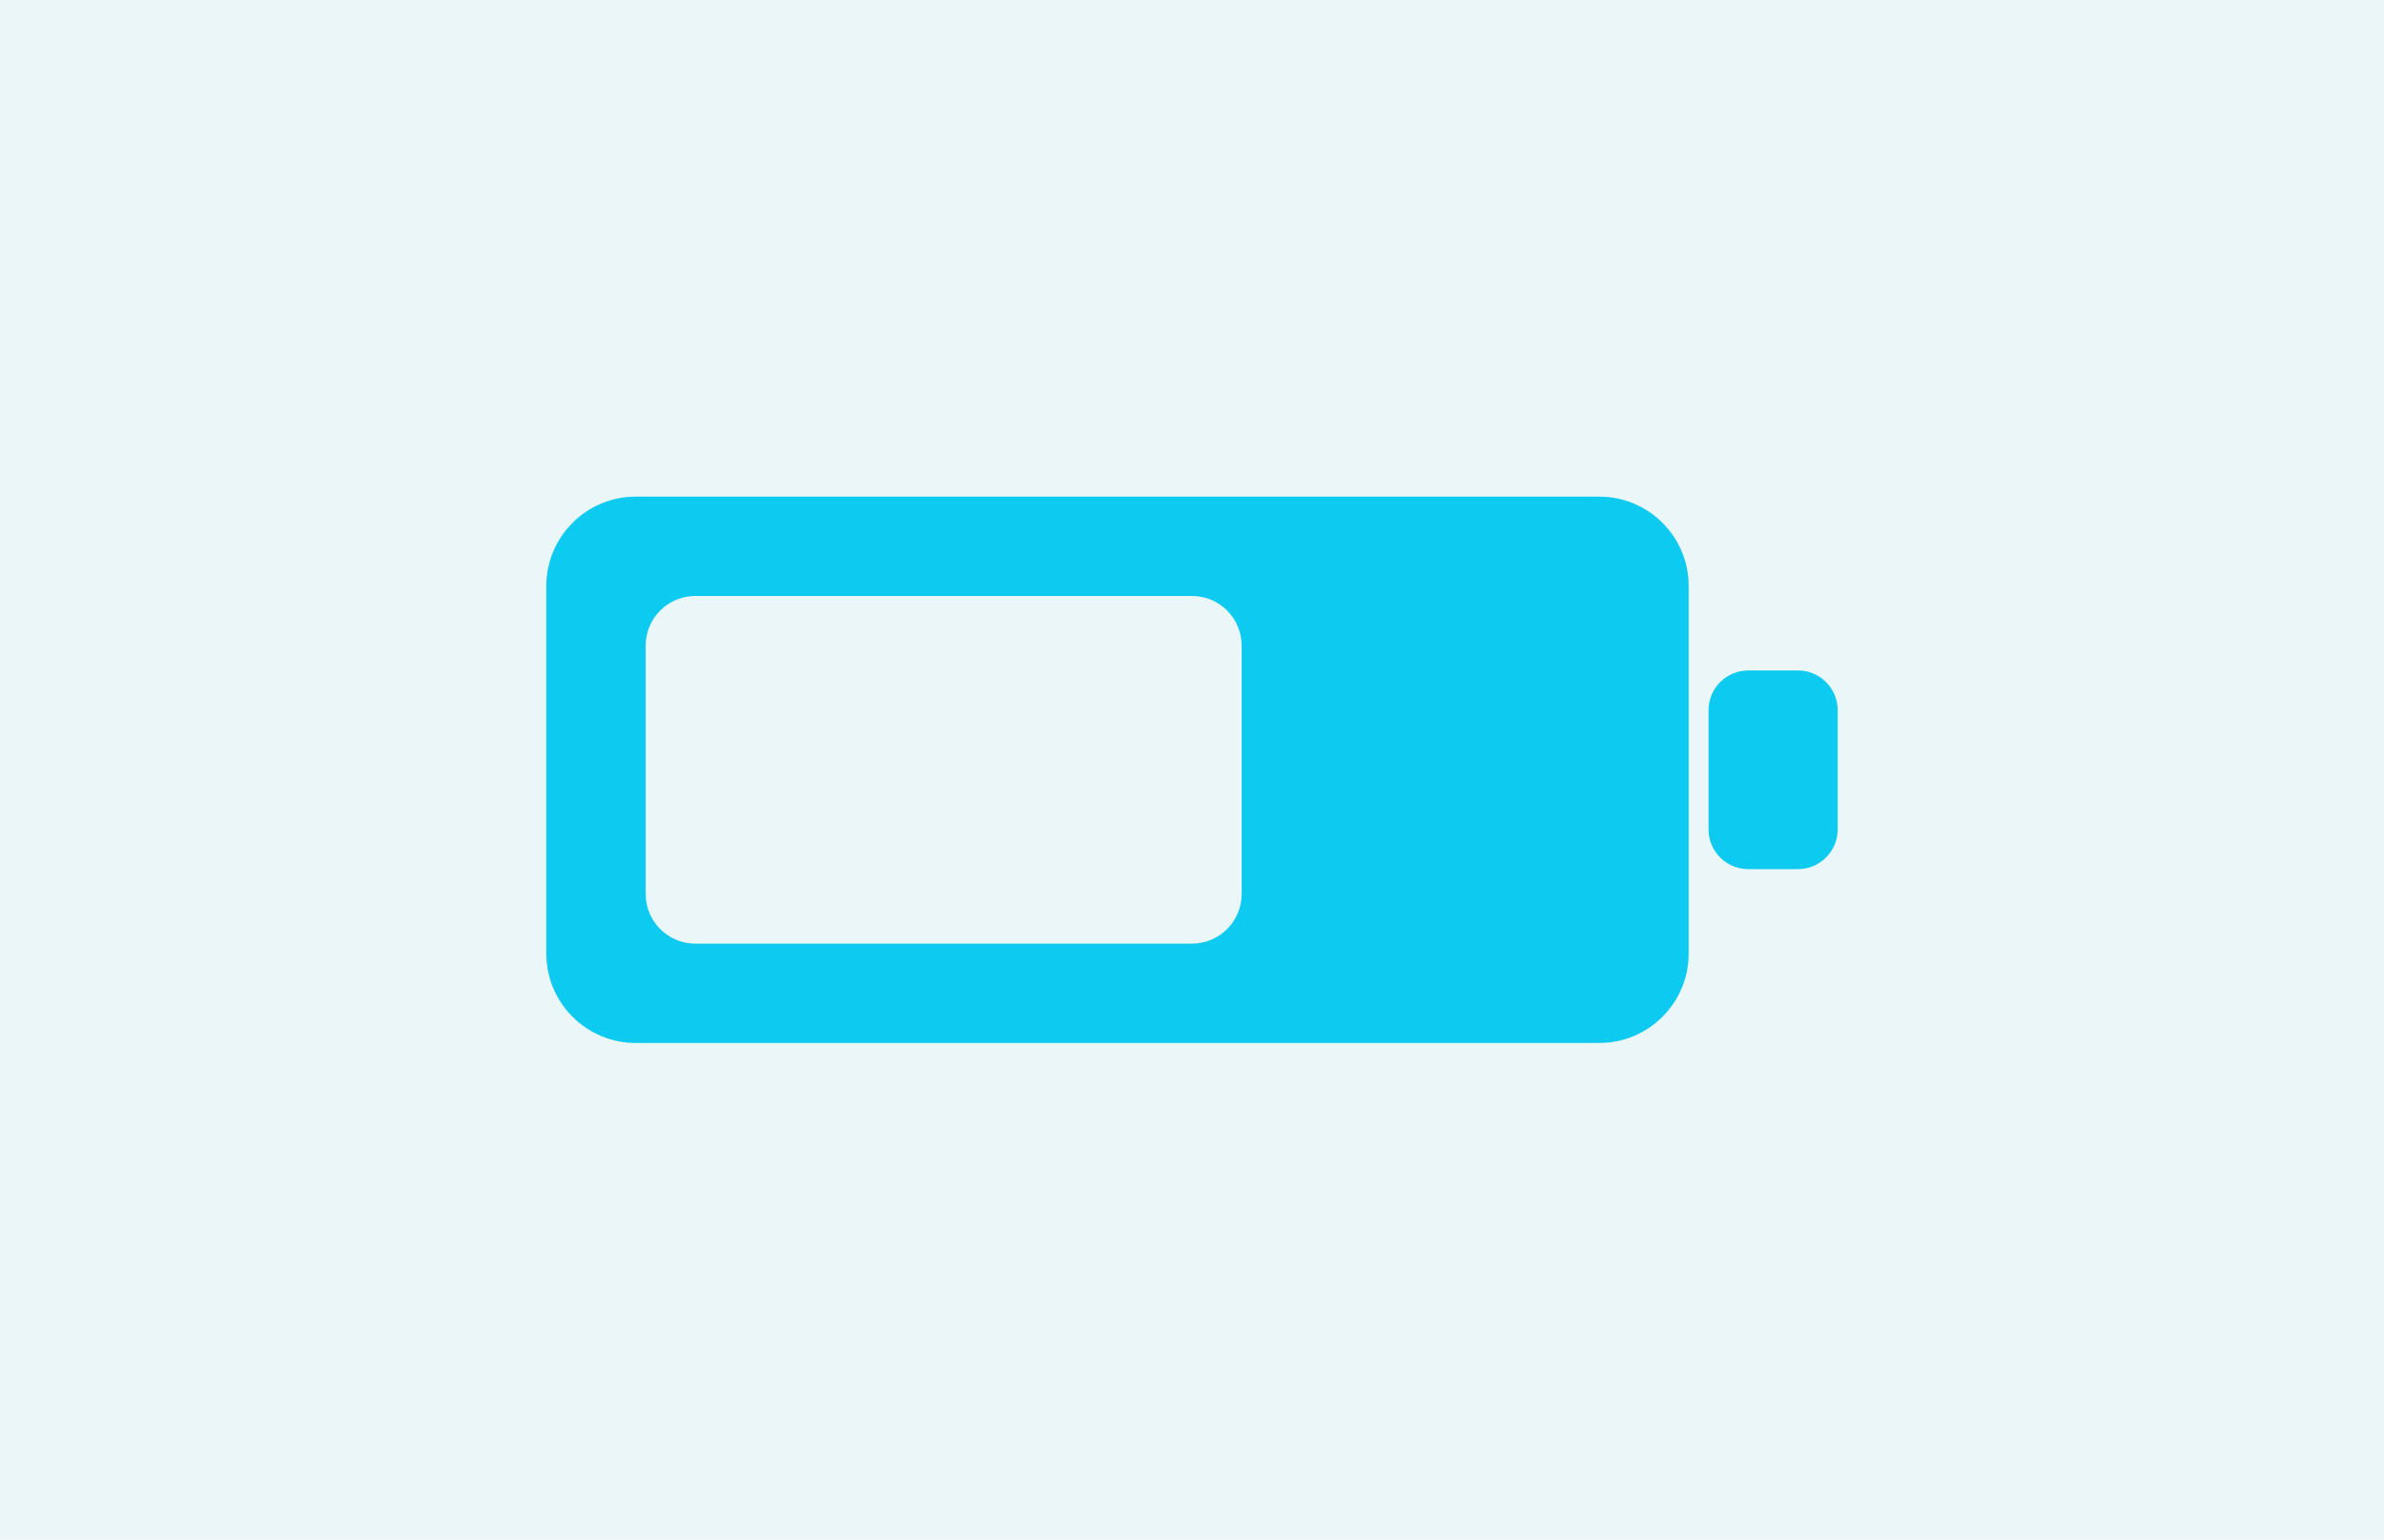
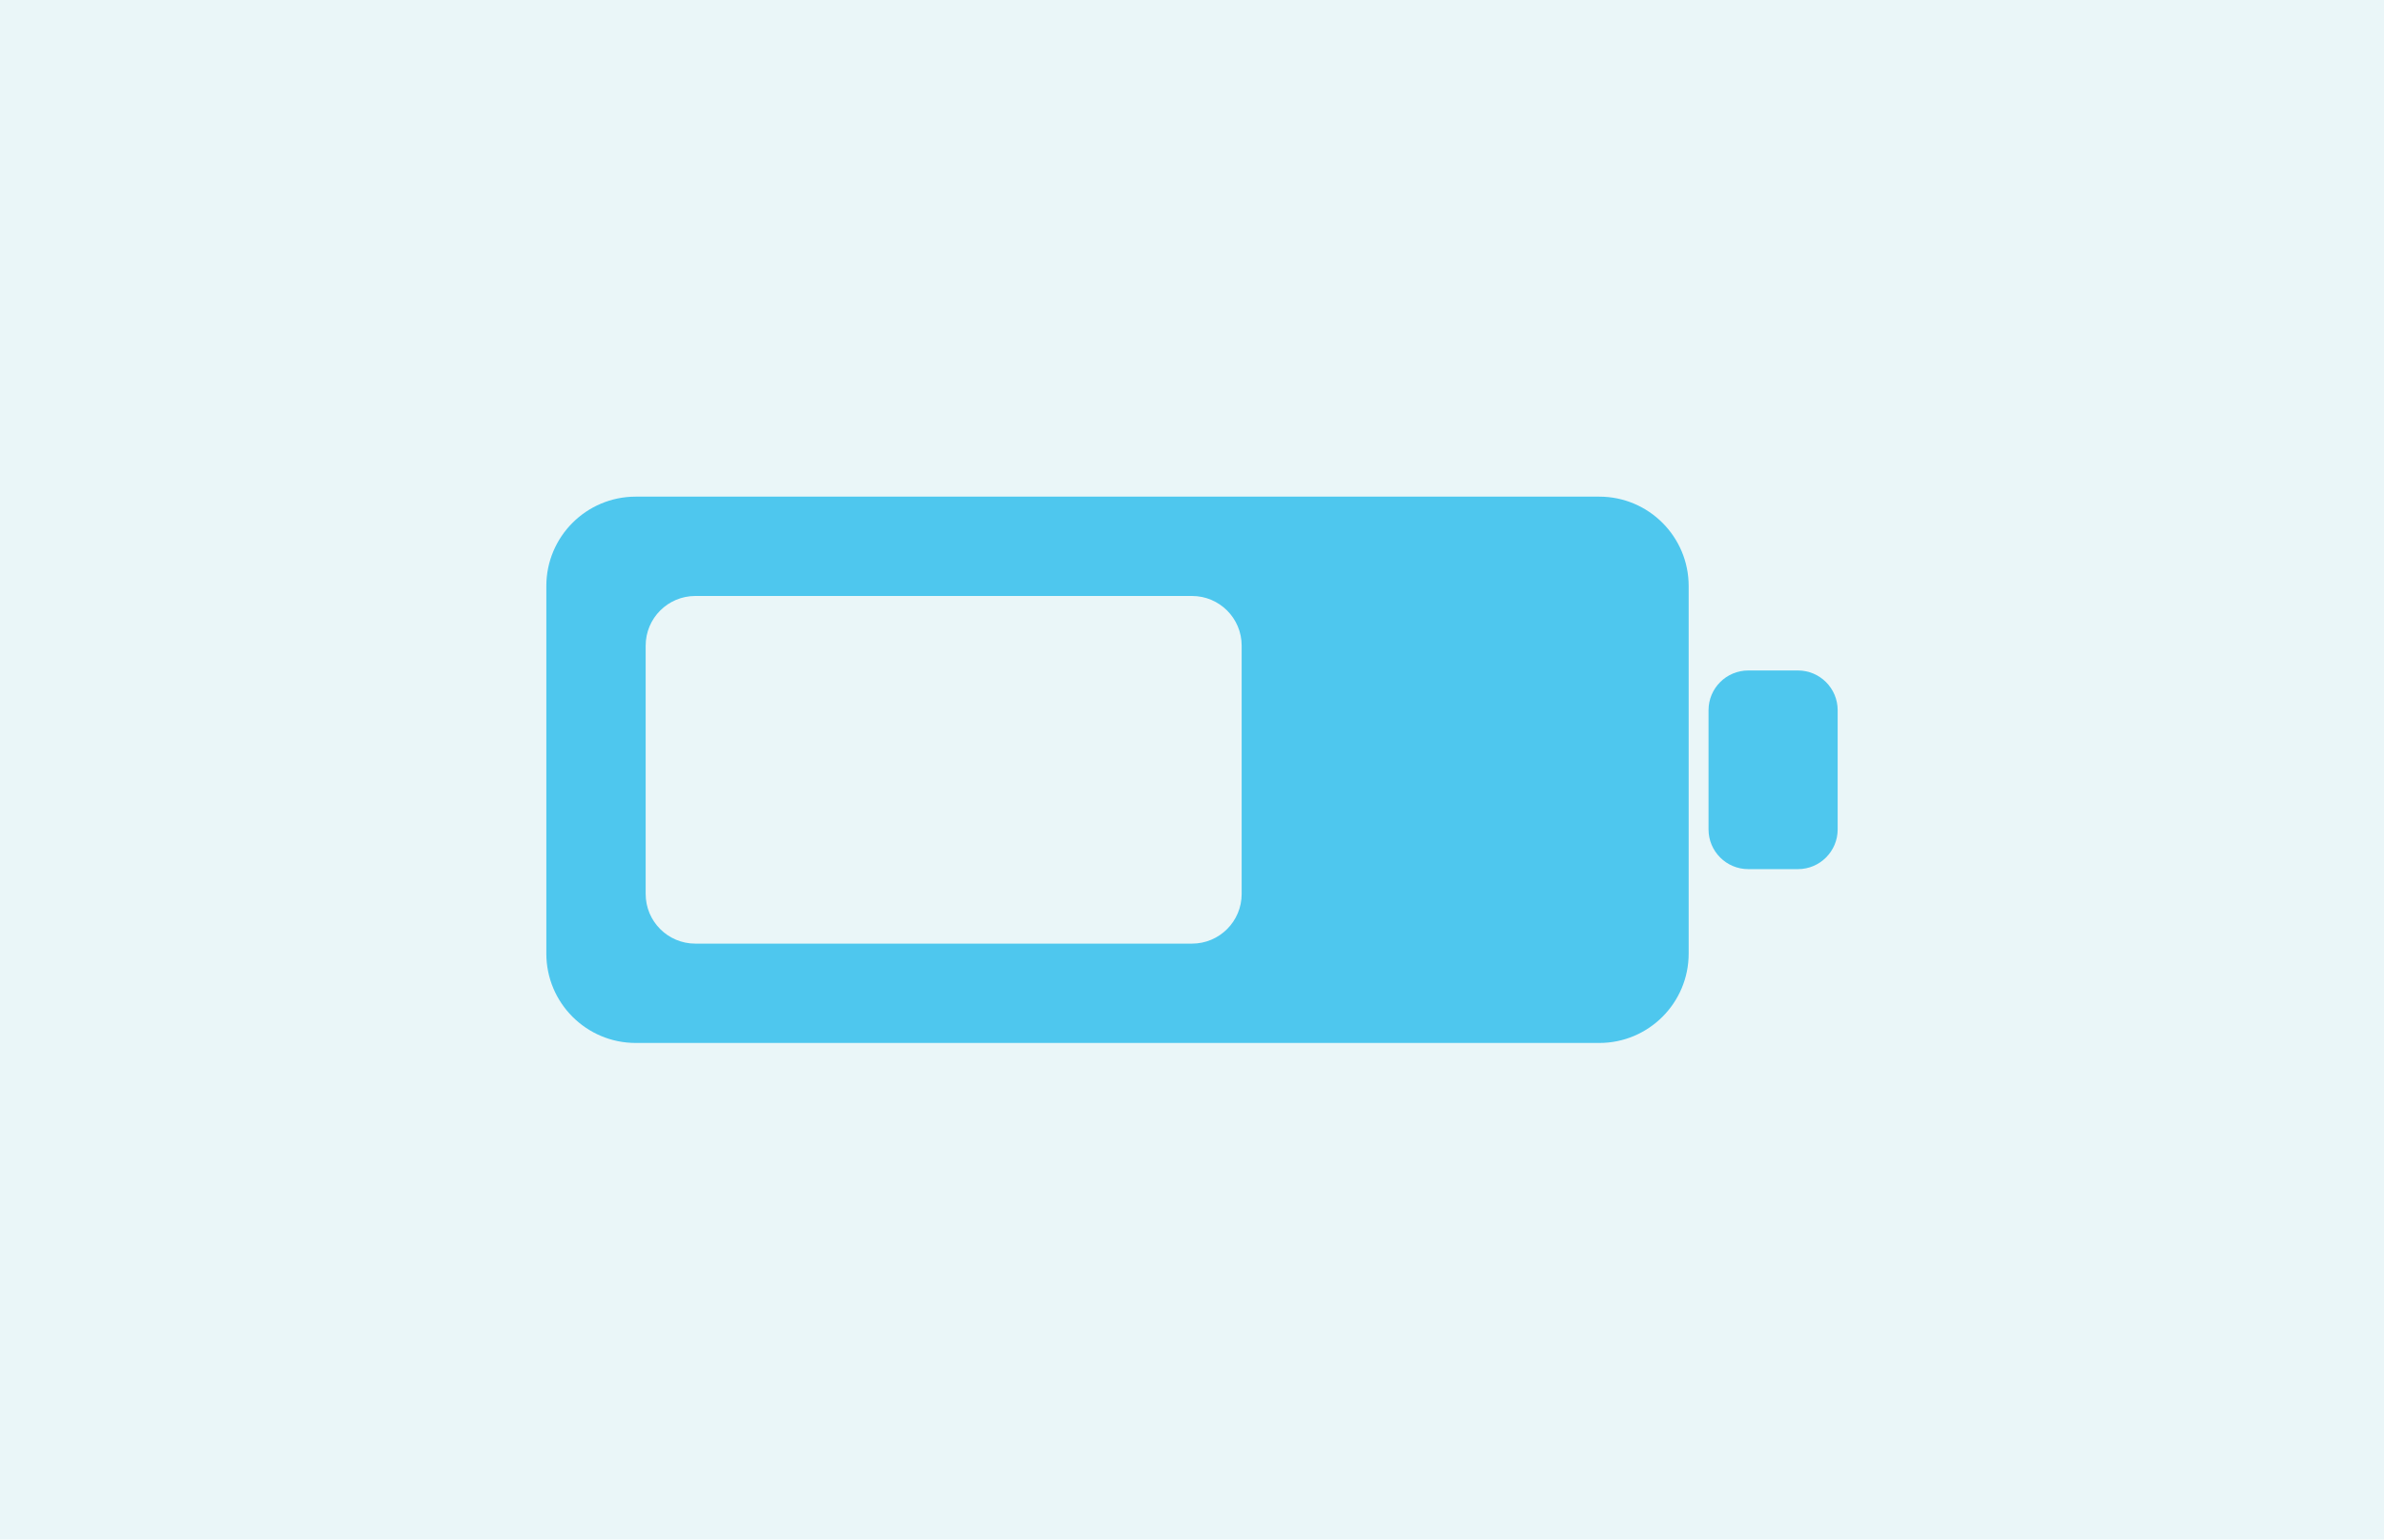
<svg xmlns="http://www.w3.org/2000/svg" viewBox="0 0 480 310" role="img" aria-label="Замена аккумулятора">
  <rect width="480" height="310" fill="#eaf6f8" />
-   <rect x="110" y="100" width="230" height="110" rx="18" fill="#0dcaf0" />
-   <rect x="344" y="135" width="26" height="40" rx="8" fill="#0dcaf0" />
+   <rect x="110" y="100" width="230" height="110" rx="18" fill="#4ec7ee" />
+   <rect x="344" y="135" width="26" height="40" rx="8" fill="#4ec7ee" />
  <rect x="130" y="120" width="120" height="70" rx="10" fill="#eaf6f8" />
</svg>
